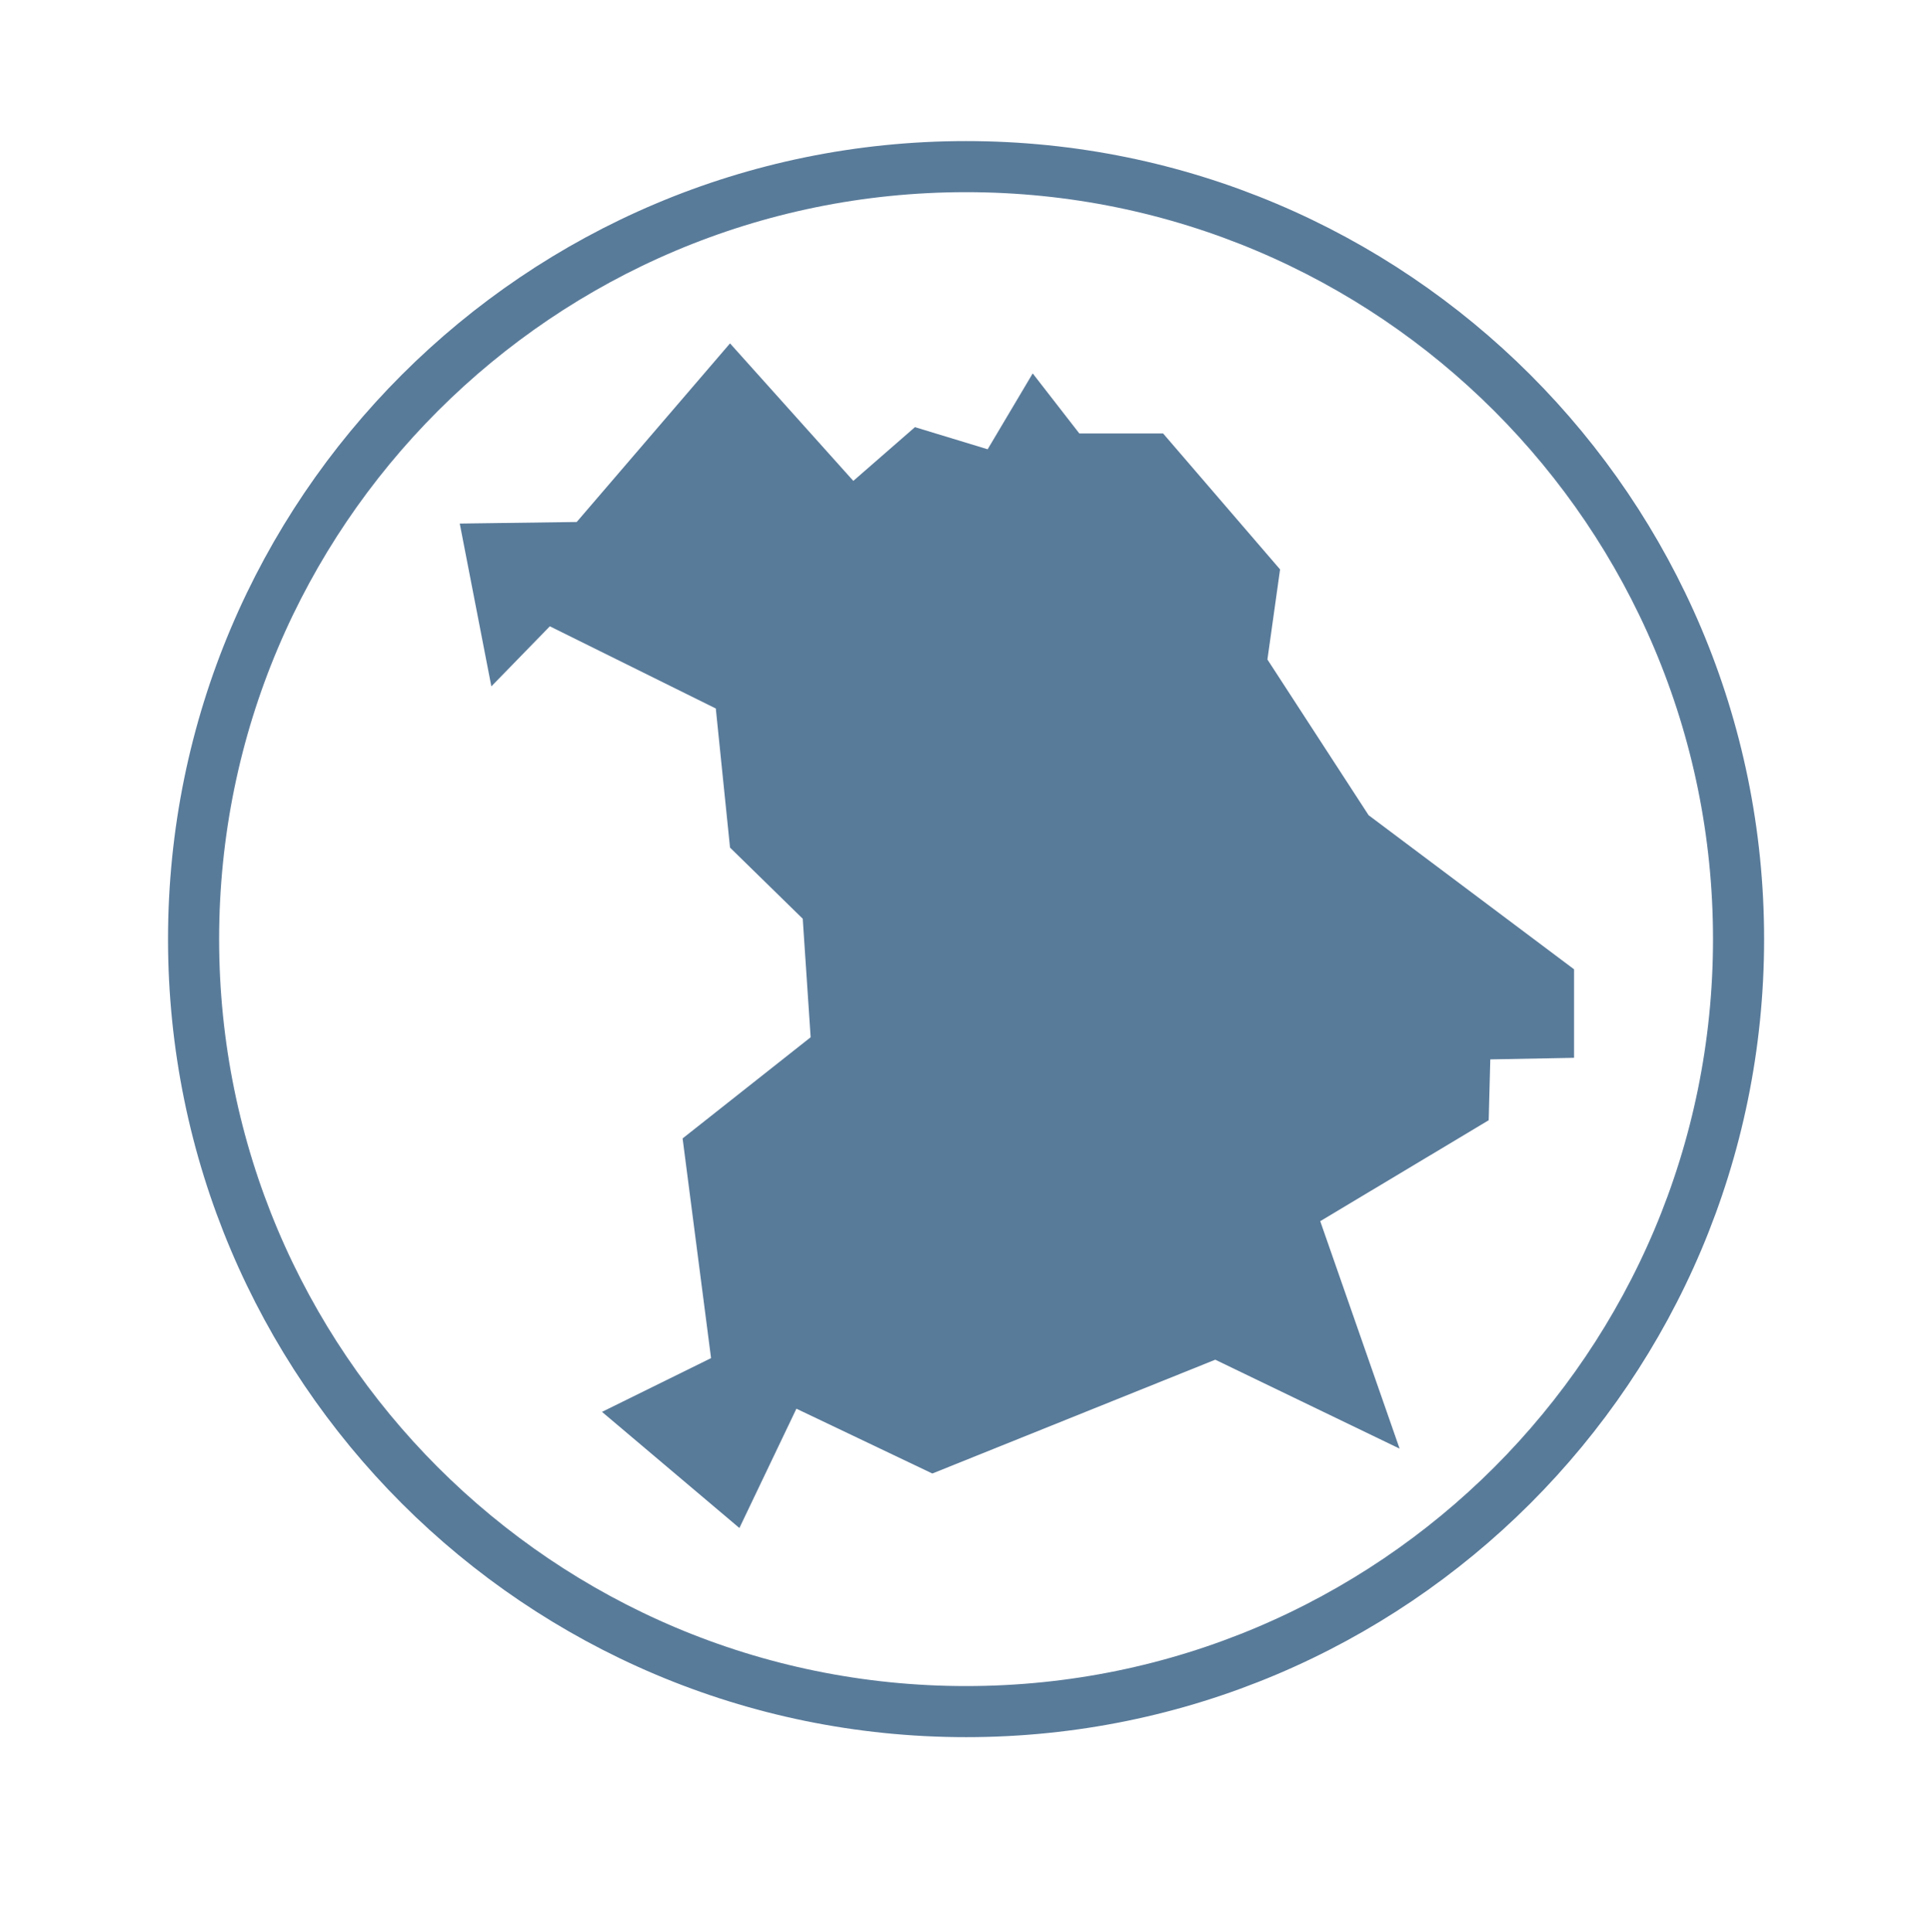
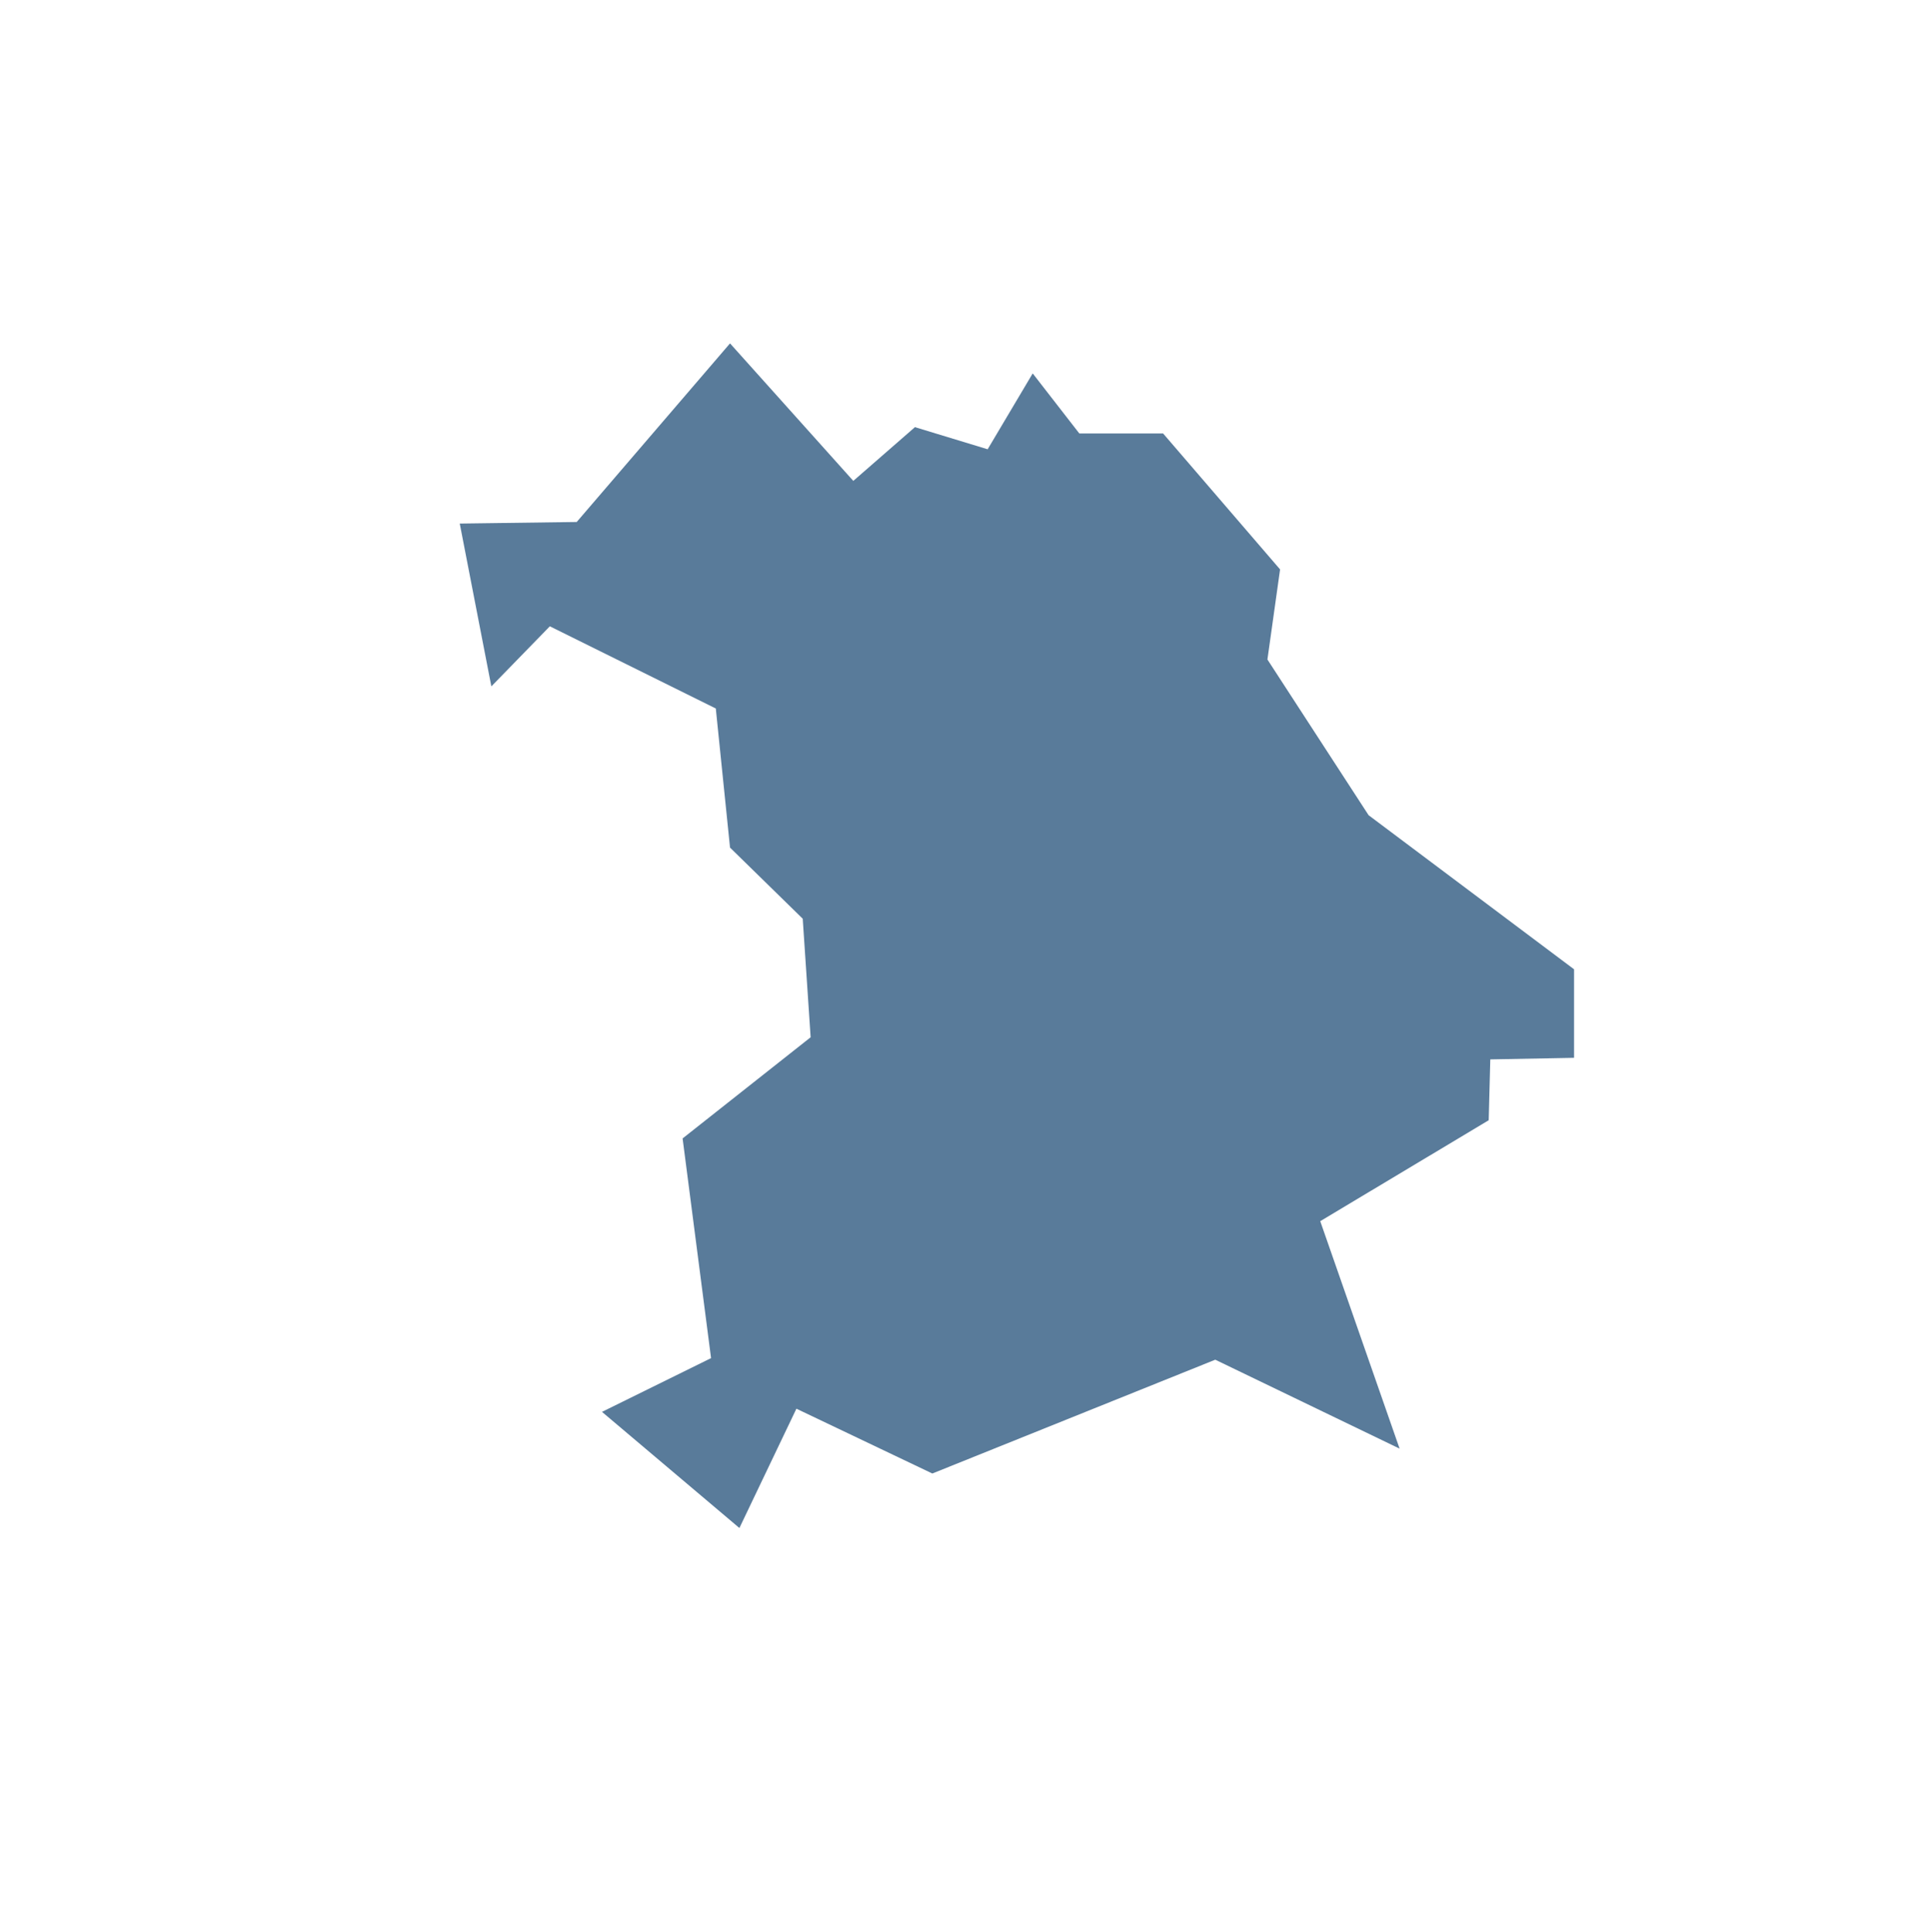
<svg xmlns="http://www.w3.org/2000/svg" xml:space="preserve" enable-background="new 0 0 566.93 566.93" viewBox="0 0 566.93 566.93" y="0px" x="0px" id="Ebene_5" version="1.1">
  <defs id="defs13" />
-   <circle id="circle2" r="226.772" cy="275.687" cx="283.598" stroke-miterlimit="10" stroke-width="15" stroke="#597B9A" fill="none" />
  <path id="polygon4" d="m 214.306,100.803 -45.008,52.431 -34.336,0.463 9.278,47.794 17.169,-17.632 48.72,24.128 4.176,40.832 21.343,20.88 2.321,34.801 -37.584,29.697 8.352,64.494 -32.016,15.777 40.338,34.095 16.734,-35.023 39.903,19.023 83.056,-33.408 54.116,26.108 -23.299,-66.775 49.455,-29.629 0.465,-17.865 24.593,-0.463 v -25.986 l -60.32,-45.238 -29.697,-45.705 3.713,-26.447 -34.336,-39.905 h -24.593 l -13.689,-17.632 -13.224,22.271 -21.345,-6.496 -18.095,15.777 z" style="fill:#597b9a;stroke-width:0.909" />
</svg>
